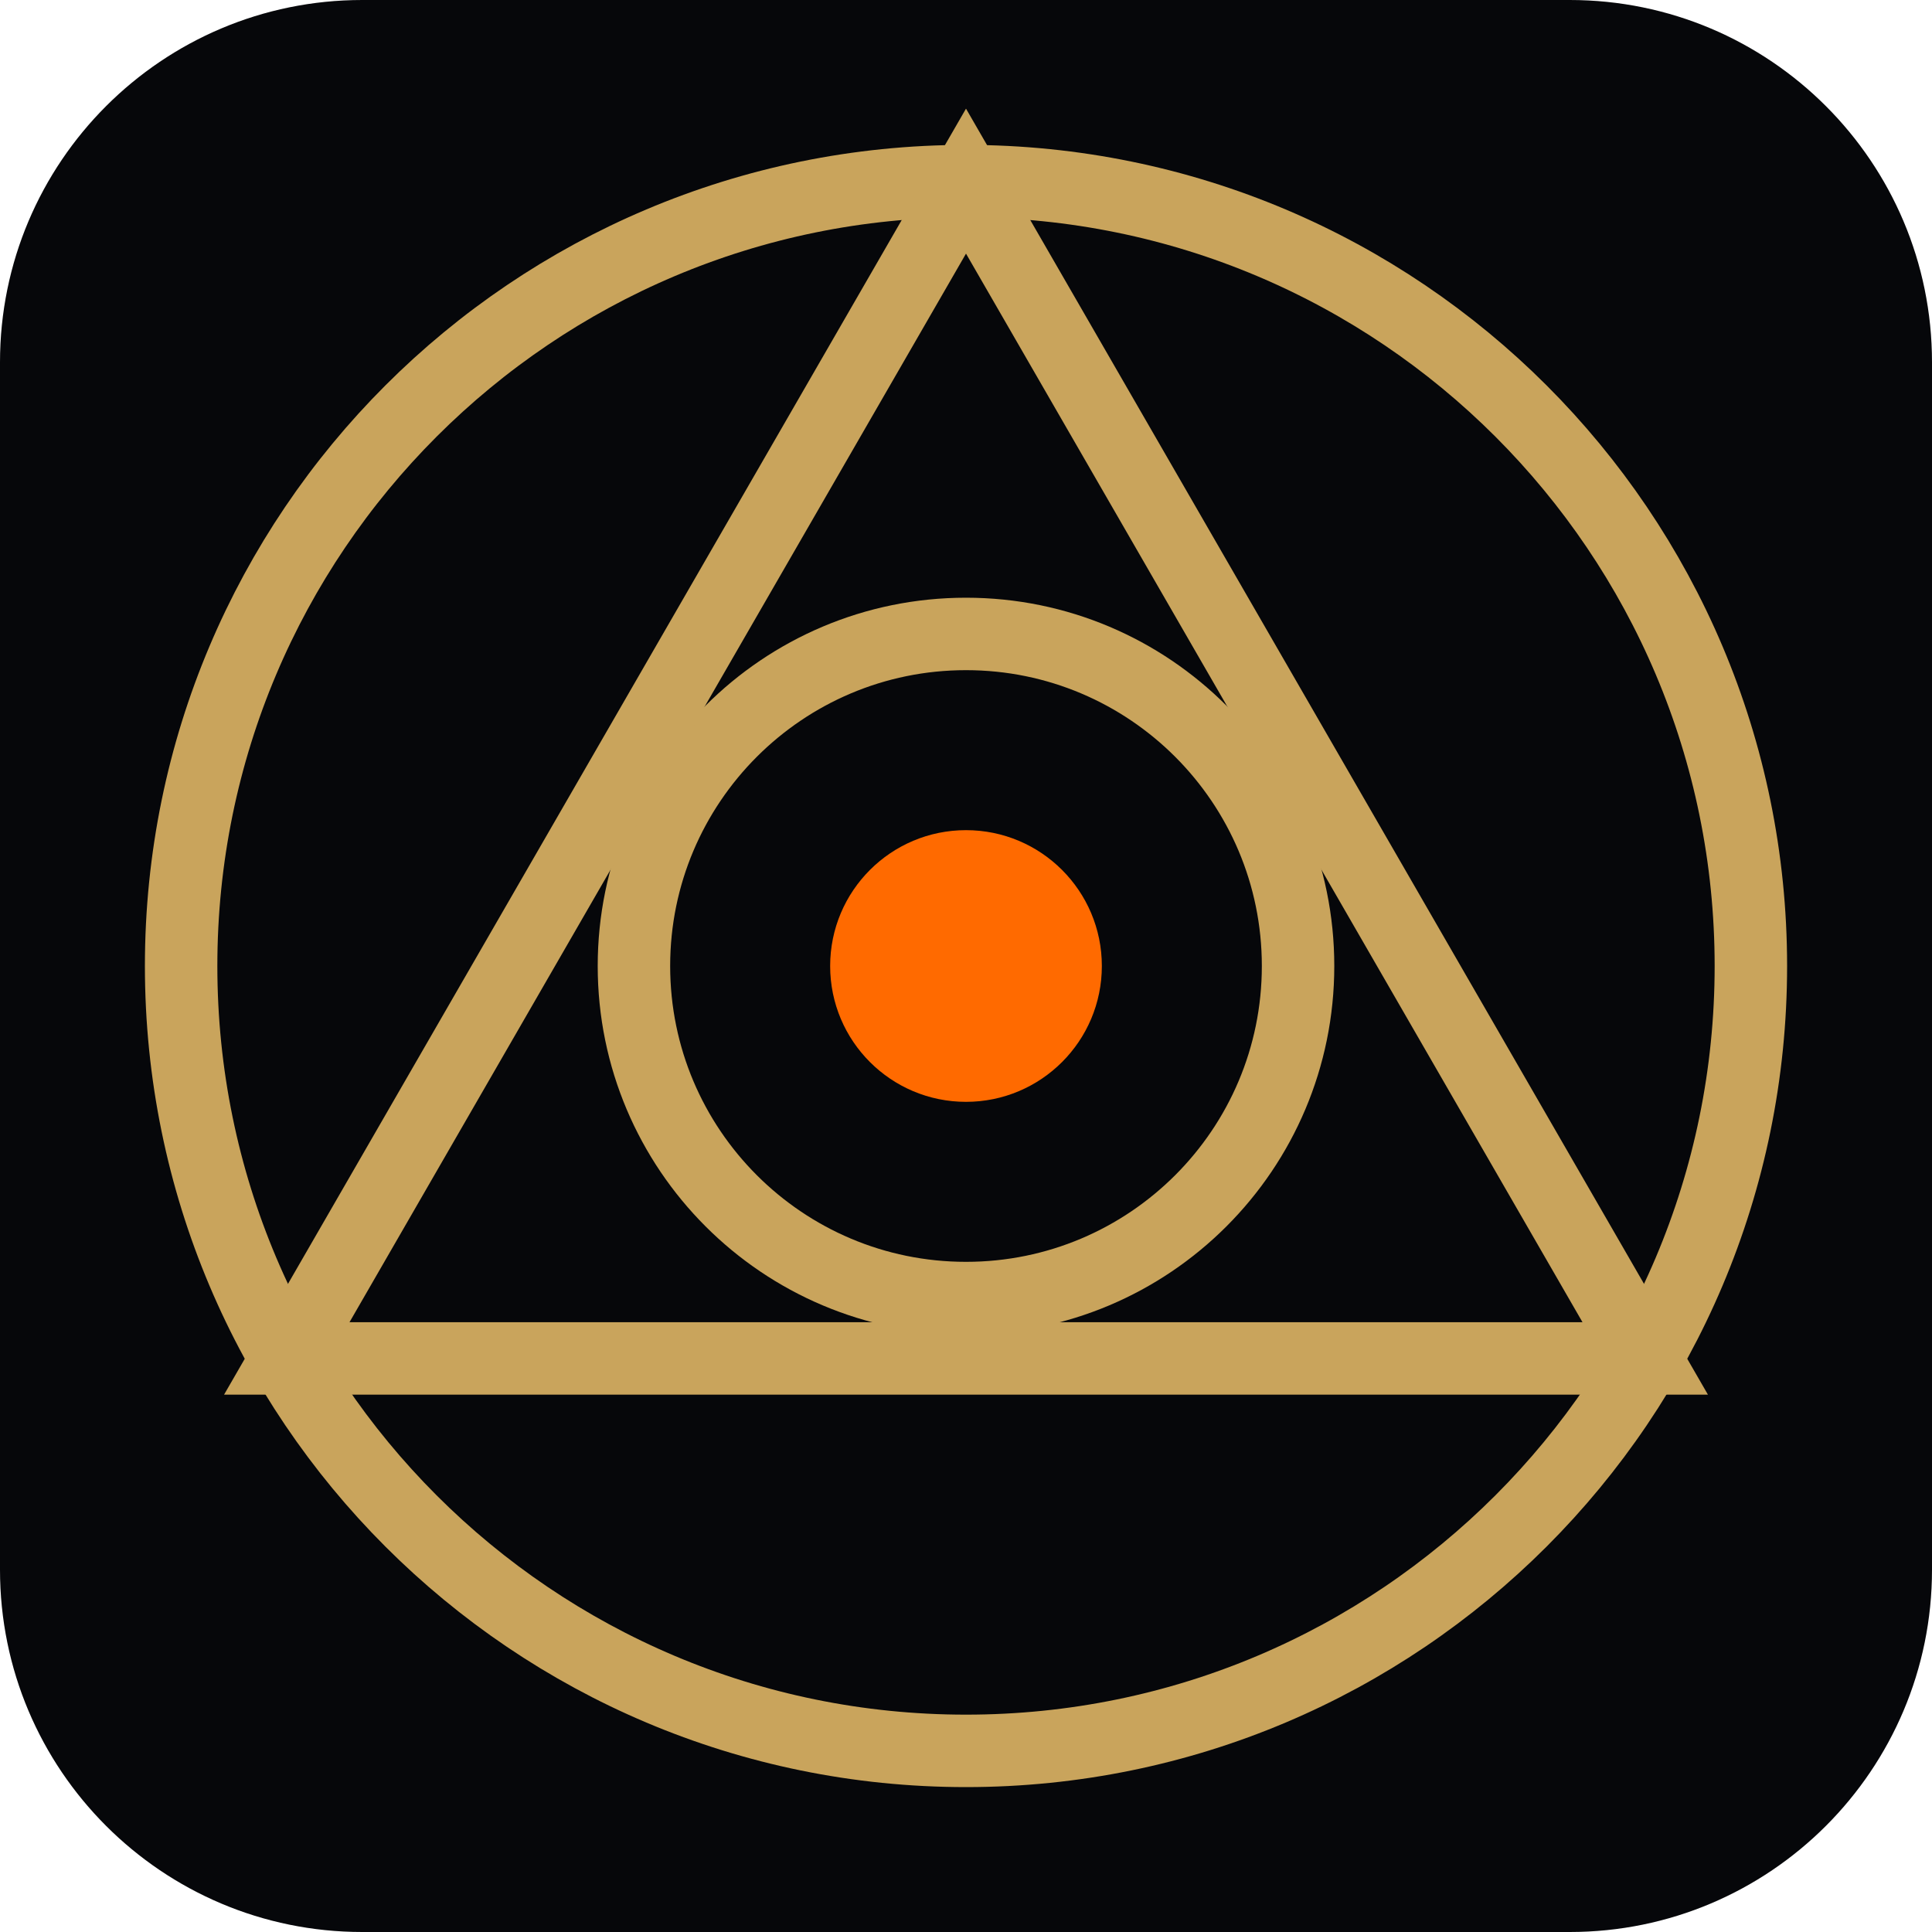
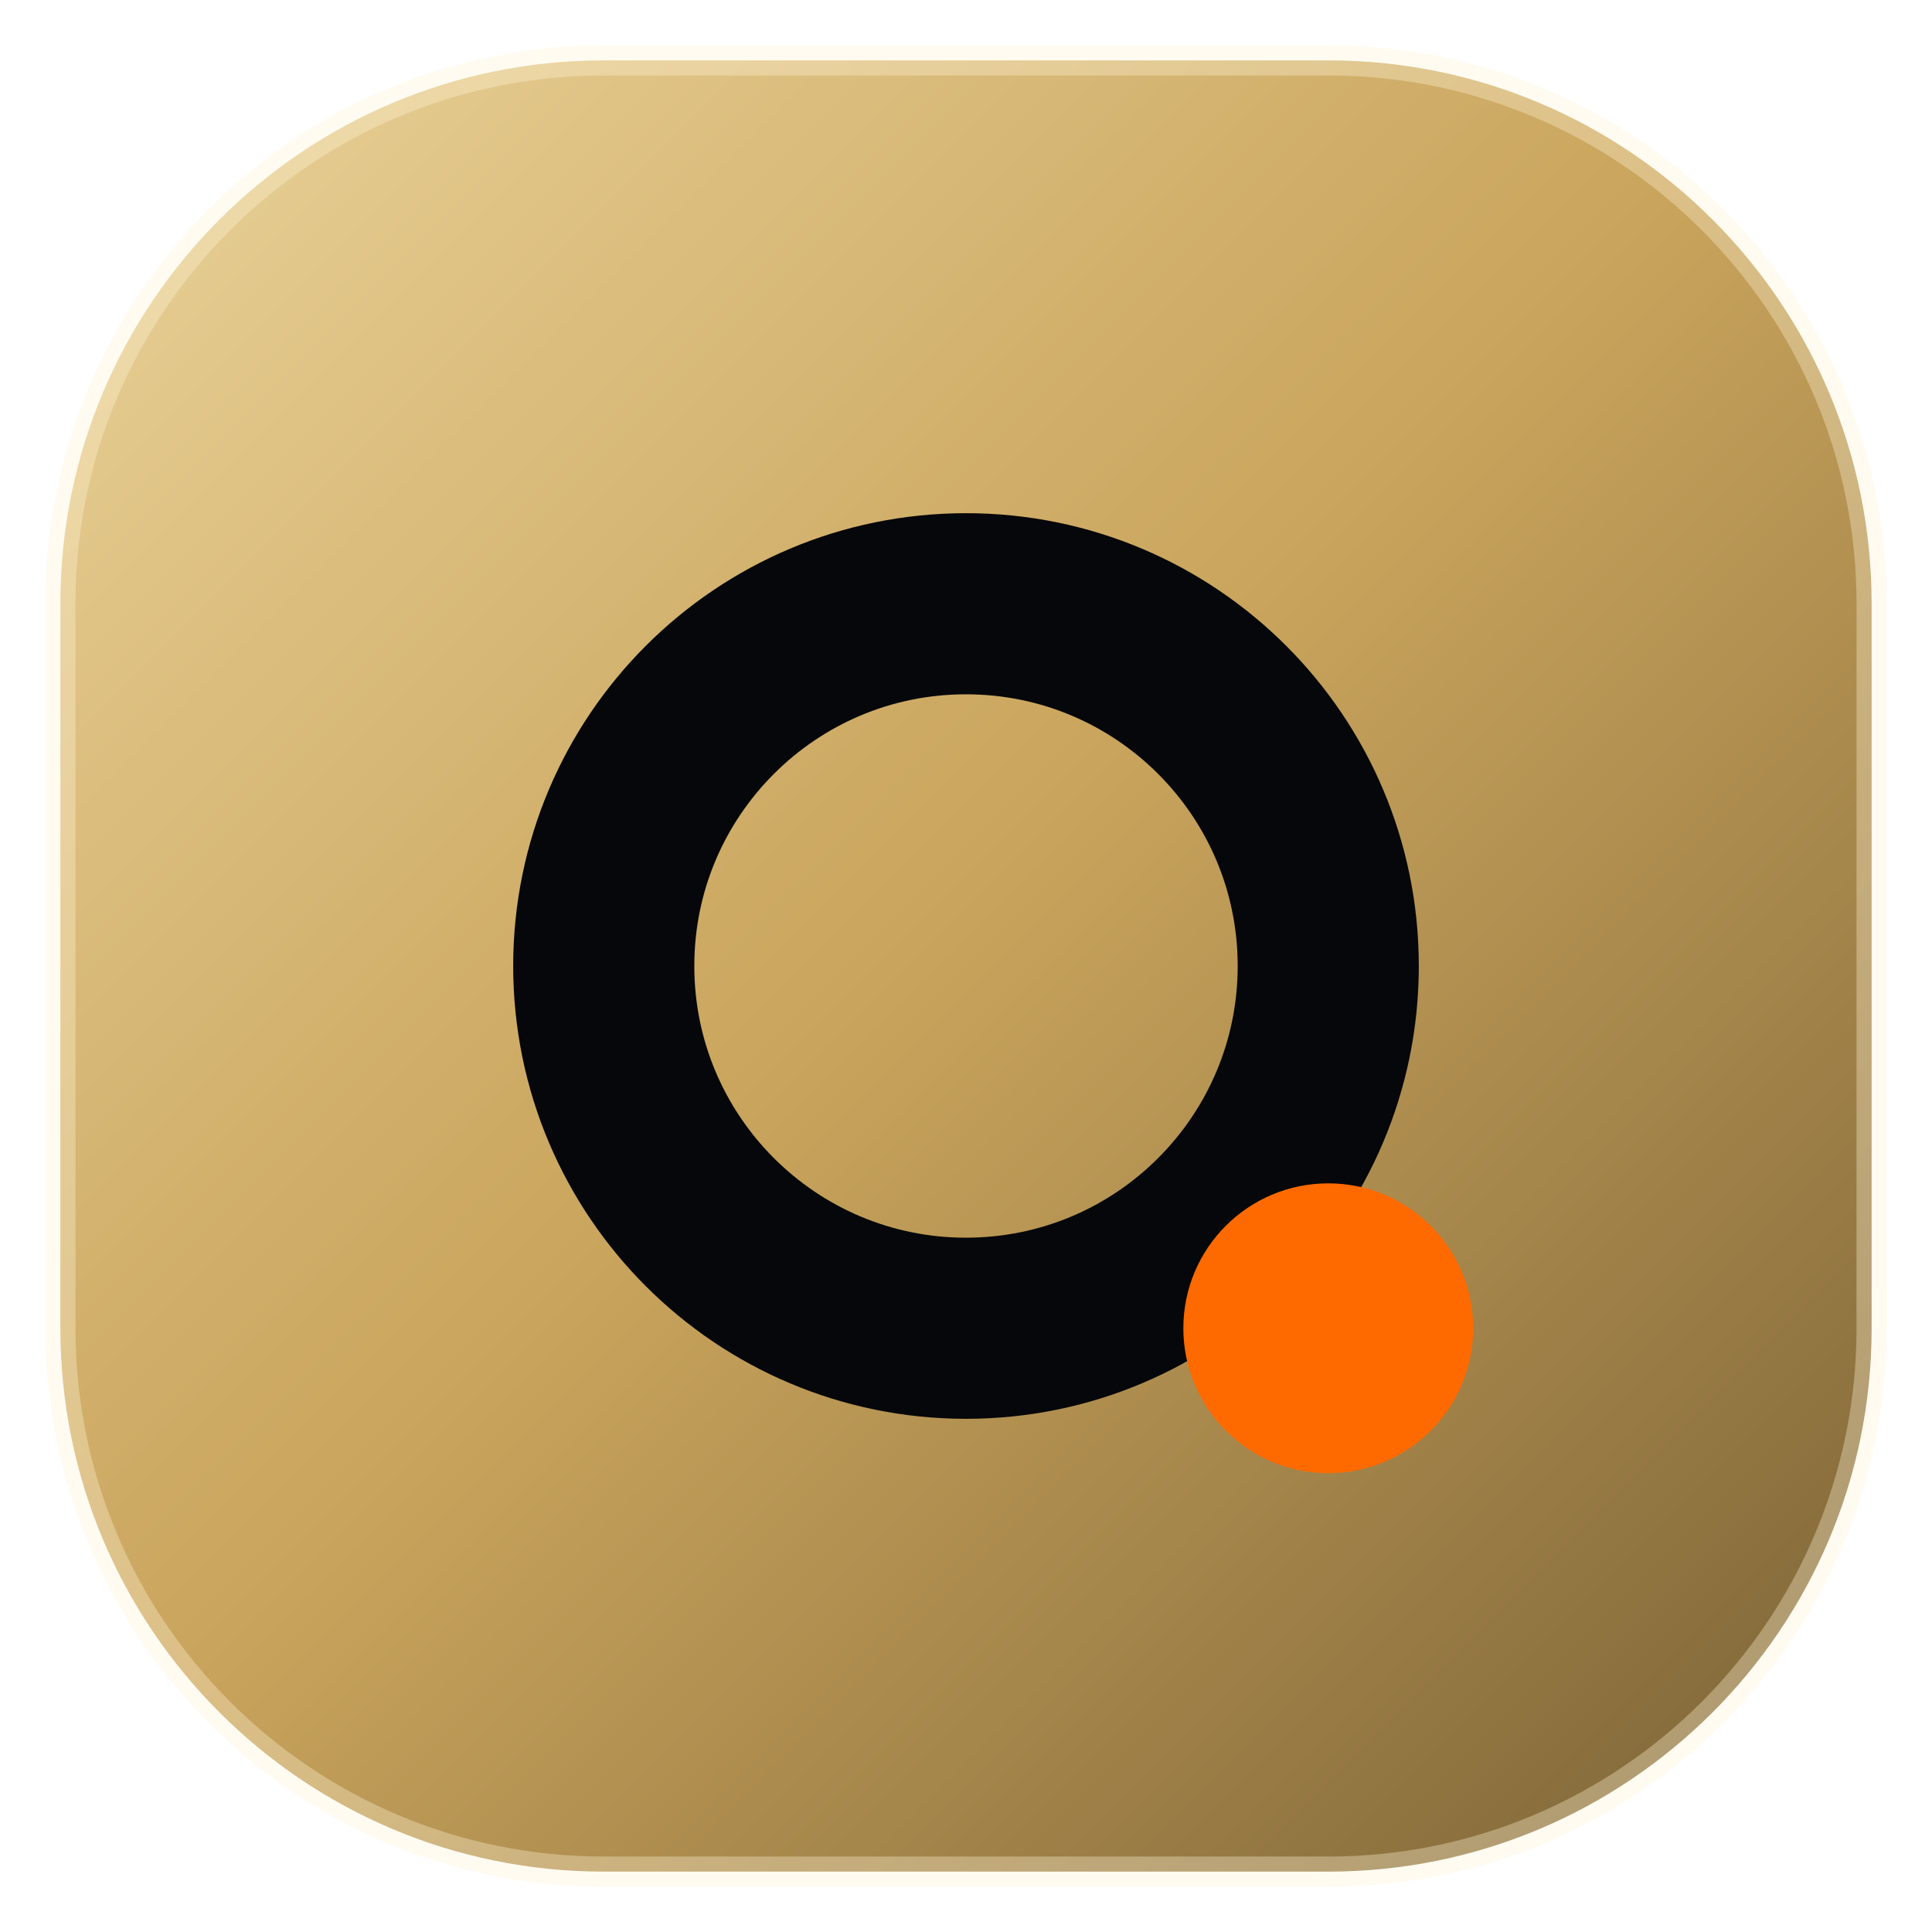
<svg xmlns="http://www.w3.org/2000/svg" viewBox="0 0 64 64">
-   <rect width="64" height="64" rx="12" fill="#06070a" />
-   <g fill="none" stroke="#c9a45c" stroke-width="2.4">
-     <circle cx="32" cy="32" r="26" />
-     <circle cx="32" cy="32" r="11" />
-     <path d="M32 6 L54.5 45 L9.5 45 Z" />
-   </g>
-   <circle cx="32" cy="32" r="4.5" fill="#ff6a00" />
+   <defs>
+     <linearGradient id="tile" x1="0" y1="0" x2="1" y2="1">
+       <stop offset="0" stop-color="#ead39a" />
+       <stop offset="0.48" stop-color="#c9a45c" />
+       <stop offset="1" stop-color="#7a6236" />
+     </linearGradient>
+   </defs>
+   <rect x="2" y="2" width="60" height="60" rx="18" fill="url(#tile)" stroke="#fff4d6" stroke-opacity="0.35" />
+   <circle cx="32" cy="32" r="12" fill="none" stroke="#06070a" stroke-width="6" />
+   <circle cx="44" cy="44" r="4.8" fill="#ff6a00" />
</svg>
